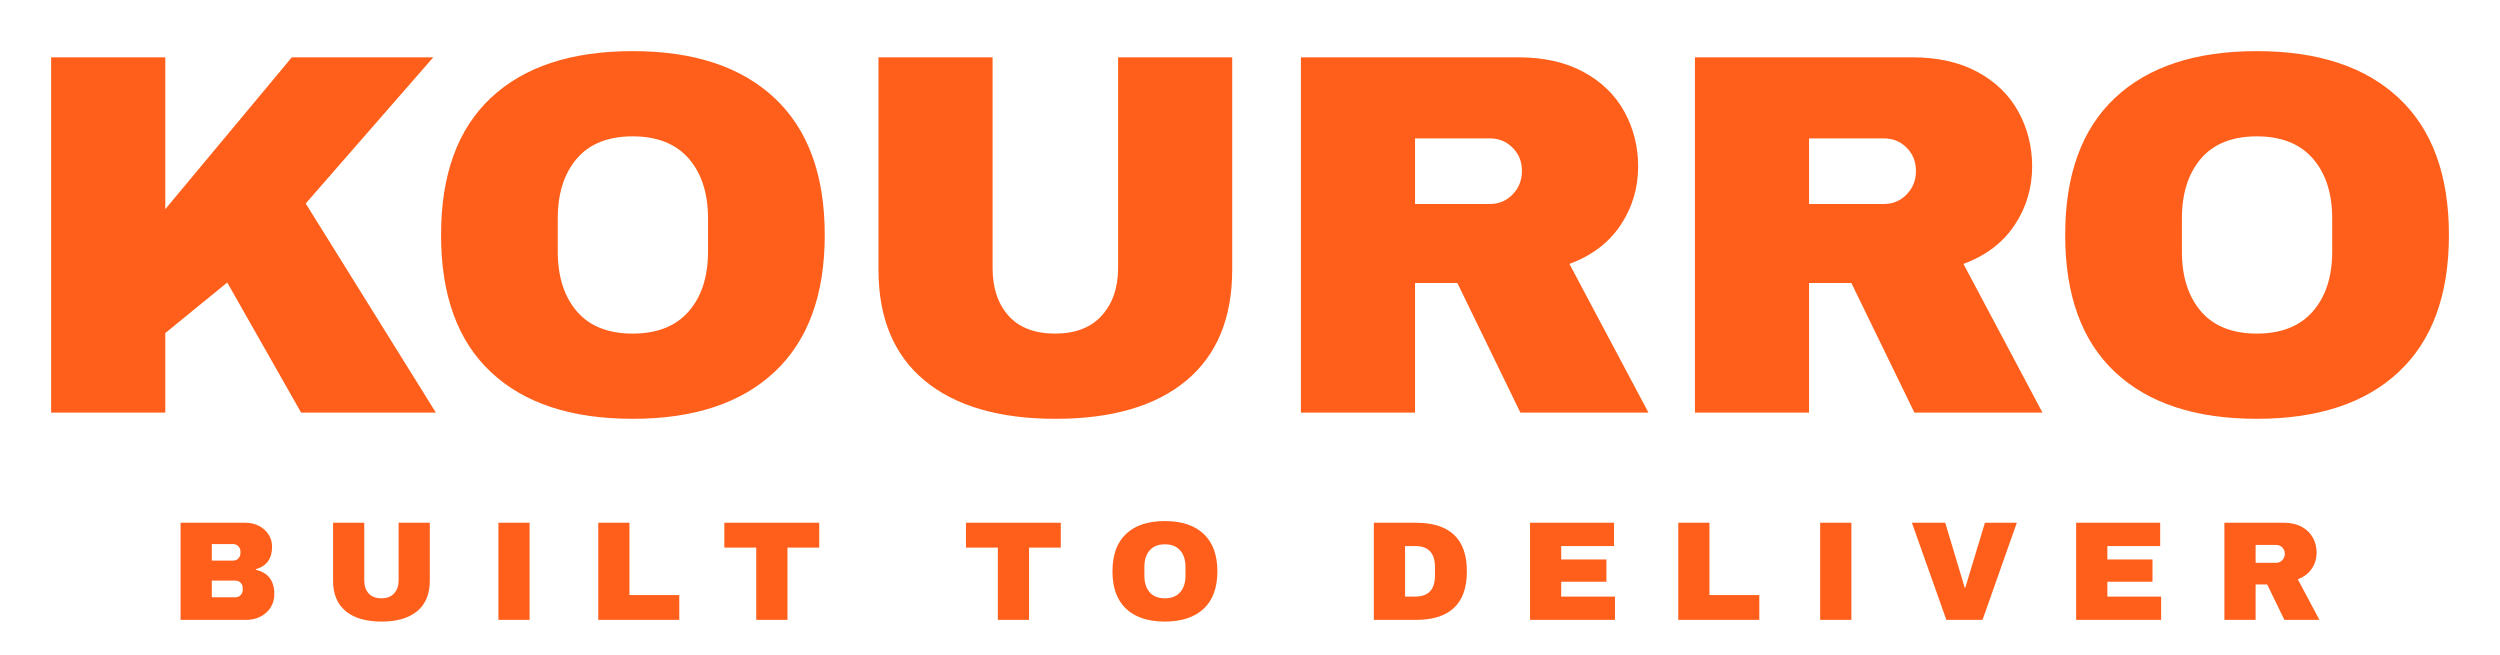
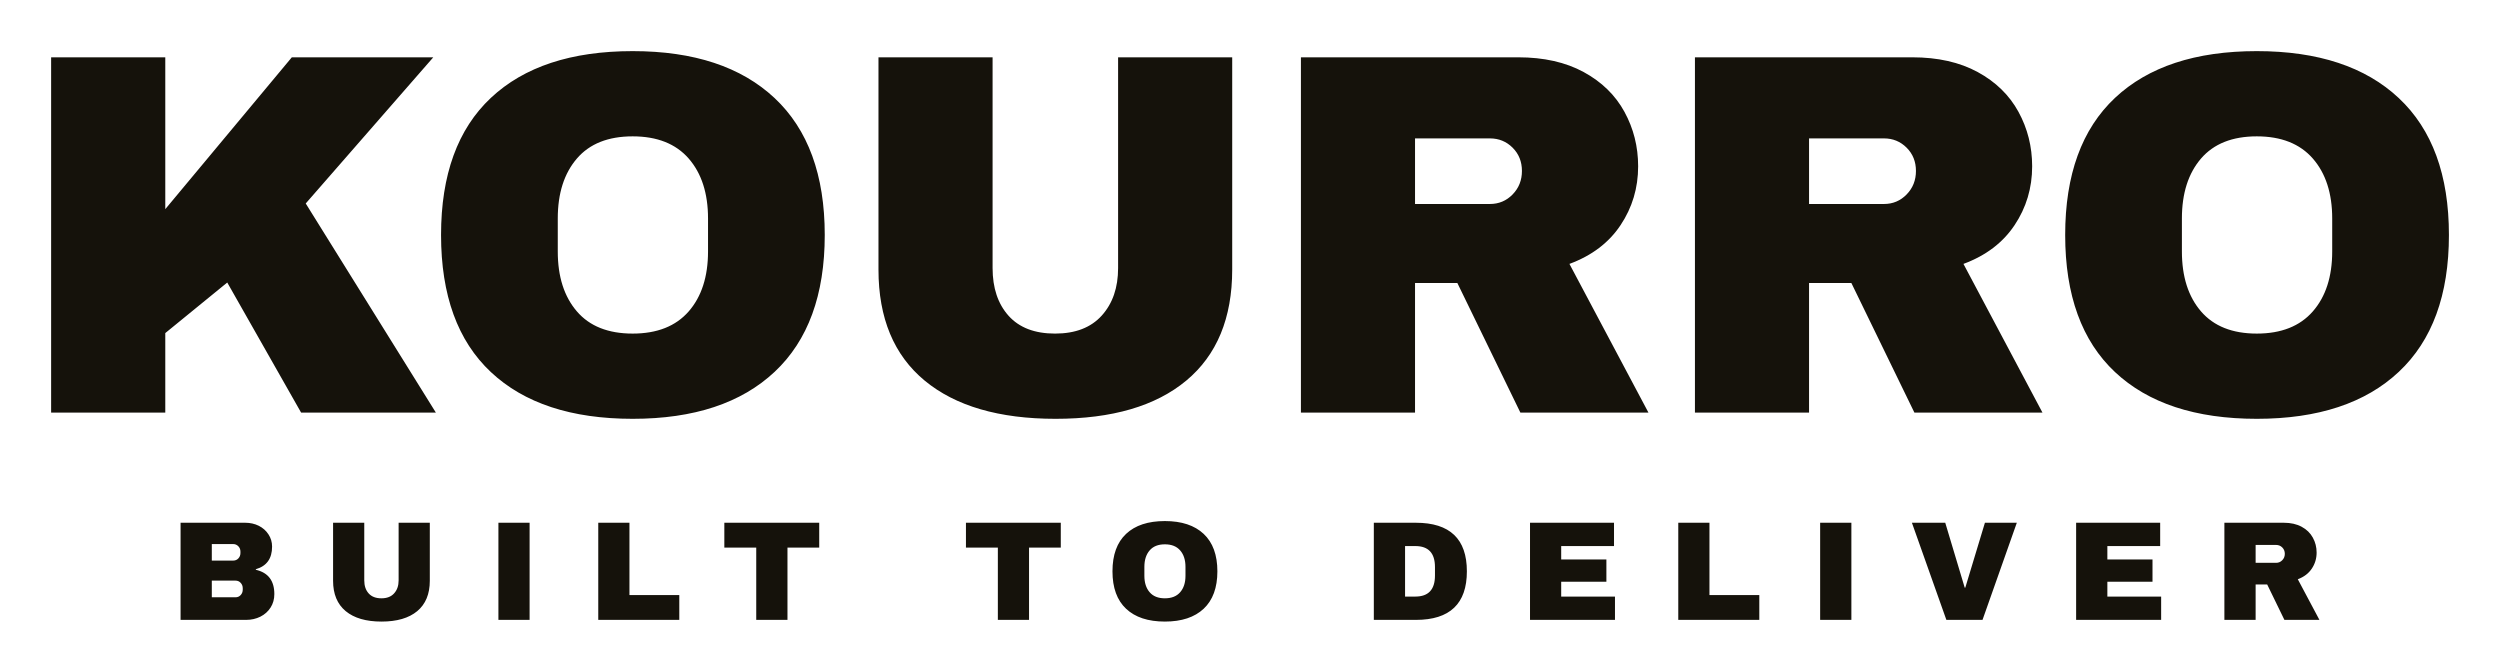
<svg xmlns="http://www.w3.org/2000/svg" viewBox="0 0 489 128" fill="none">
-   <g fill="#ff5f1a">
+   <g fill="#15120b">
    <path d="M29.80-39.80L54.55-69.50L82.22-69.50L57.27-40.91L82.73 0L56.37 0L41.92-25.45L29.80-15.56L29.80 0L7.47 0L7.47-69.50L29.80-69.50L29.80-39.80M121.22-70.71Q139.19-70.71 148.99-61.52Q158.79-52.32 158.79-34.75Q158.79-17.17 148.99-7.98Q139.19 1.21 121.22 1.21Q103.23 1.21 93.49-7.93Q83.74-17.07 83.74-34.75Q83.74-52.42 93.49-61.57Q103.23-70.71 121.22-70.71M121.22-54.04Q114.04-54.04 110.31-49.70Q106.57-45.35 106.57-37.98L106.57-31.52Q106.57-24.14 110.31-19.80Q114.04-15.46 121.22-15.46Q128.39-15.46 132.18-19.80Q135.96-24.14 135.96-31.52L135.96-37.98Q135.96-45.35 132.18-49.70Q128.39-54.04 121.22-54.04M238.49-27.98Q238.49-13.74 229.50-6.26Q220.51 1.21 203.94 1.21Q187.38 1.21 178.34-6.26Q169.30-13.74 169.30-27.98L169.30-69.50L191.62-69.50L191.62-28.28Q191.62-22.43 194.75-18.94Q197.88-15.46 203.84-15.46Q209.80-15.46 212.98-18.99Q216.17-22.53 216.17-28.28L216.17-69.50L238.49-69.50L238.49-27.98M317.89-48.18Q317.89-41.82 314.45-36.67Q311.02-31.52 304.45-29.09L319.91 0L294.86 0L282.53-25.35L274.25-25.35L274.25 0L251.93 0L251.93-69.50L294.45-69.50Q301.93-69.50 307.23-66.62Q312.53-63.74 315.21-58.84Q317.89-53.94 317.89-48.18M295.16-47.27Q295.16-50 293.34-51.82Q291.52-53.64 288.89-53.64L274.25-53.64L274.25-40.81L288.89-40.81Q291.52-40.81 293.34-42.68Q295.16-44.55 295.16-47.27M394.96-48.18Q394.96-41.82 391.52-36.67Q388.09-31.52 381.52-29.09L396.98 0L371.93 0L359.60-25.35L351.32-25.35L351.32 0L329 0L329-69.50L371.52-69.50Q379-69.50 384.30-66.62Q389.60-63.74 392.28-58.84Q394.96-53.94 394.96-48.18M372.23-47.27Q372.23-50 370.41-51.82Q368.59-53.64 365.97-53.64L351.32-53.64L351.32-40.81L365.97-40.81Q368.59-40.81 370.41-42.68Q372.23-44.55 372.23-47.27M438.90-70.71Q456.88-70.71 466.68-61.52Q476.48-52.32 476.48-34.75Q476.48-17.17 466.68-7.98Q456.88 1.21 438.90 1.21Q420.92 1.21 411.17-7.93Q401.42-17.07 401.42-34.75Q401.42-52.42 411.17-61.57Q420.92-70.71 438.90-70.71M438.90-54.04Q431.73-54.04 427.99-49.70Q424.25-45.35 424.25-37.98L424.25-31.52Q424.25-24.14 427.99-19.80Q431.73-15.46 438.90-15.46Q446.07-15.46 449.86-19.80Q453.65-24.14 453.65-31.52L453.65-37.98Q453.65-45.35 449.86-49.70Q446.07-54.04 438.90-54.04" transform="translate(2.53 80.71)" />
    <path d="M14.69-19Q16.13-19 17.33-18.41Q18.53-17.81 19.23-16.73Q19.94-15.66 19.94-14.33Q19.94-10.83 16.76-9.91L16.76-9.80Q20.38-8.97 20.38-5.05Q20.38-3.56 19.65-2.42Q18.92-1.27 17.65-0.63Q16.38 0 14.86 0L2.04 0L2.04-19L14.69-19M8.15-14.83L8.15-11.60L12.34-11.60Q12.95-11.60 13.35-12.03Q13.75-12.46 13.75-13.09L13.75-13.37Q13.75-13.97 13.34-14.40Q12.92-14.83 12.34-14.83L8.15-14.83M8.15-7.68L8.15-4.42L12.79-4.42Q13.39-4.42 13.79-4.85Q14.20-5.28 14.20-5.91L14.20-6.19Q14.20-6.82 13.79-7.25Q13.39-7.68 12.79-7.68L8.15-7.68M50.79-7.65Q50.79-3.76 48.33-1.71Q45.87 0.33 41.34 0.33Q36.81 0.33 34.34-1.71Q31.87-3.76 31.87-7.65L31.87-19L37.97-19L37.97-7.73Q37.97-6.13 38.83-5.18Q39.69-4.22 41.32-4.22Q42.95-4.22 43.81-5.19Q44.69-6.16 44.69-7.73L44.69-19L50.79-19L50.79-7.65M70.31 0L64.21 0L64.21-19L70.31-19L70.31 0M83.74 0L83.74-19L89.84-19L89.84-4.86L99.59-4.86L99.59 0L83.74 0M126.96-14.14L120.75-14.14L120.75 0L114.64 0L114.64-14.14L108.40-14.14L108.40-19L126.96-19L126.96-14.14M174.21-14.14L168-14.14L168 0L161.90 0L161.90-14.14L155.66-14.14L155.66-19L174.21-19L174.21-14.14M194.57-19.33Q199.48-19.33 202.16-16.82Q204.84-14.30 204.84-9.50Q204.84-4.70 202.16-2.18Q199.48 0.33 194.57 0.33Q189.65 0.33 186.99-2.17Q184.32-4.67 184.32-9.50Q184.32-14.33 186.99-16.83Q189.65-19.33 194.57-19.33M194.57-14.78Q192.61-14.78 191.59-13.59Q190.56-12.40 190.56-10.38L190.56-8.62Q190.56-6.60 191.59-5.41Q192.61-4.22 194.57-4.22Q196.53-4.22 197.56-5.41Q198.60-6.60 198.60-8.62L198.60-10.38Q198.60-12.40 197.56-13.59Q196.53-14.78 194.57-14.78M243.67-19Q253.64-19 253.64-9.50Q253.64 0 243.67 0L235.44 0L235.44-19L243.67-19M241.55-14.44L241.55-4.56L243.56-4.56Q247.40-4.56 247.40-8.67L247.40-10.33Q247.40-14.44 243.56-14.44L241.55-14.44M265.99 0L265.99-19L282.42-19L282.42-14.44L272.09-14.44L272.09-11.82L280.93-11.82L280.93-7.46L272.09-7.46L272.09-4.56L282.61-4.56L282.61 0L265.99 0M294.99 0L294.99-19L301.09-19L301.09-4.86L310.84-4.86L310.84 0L294.99 0M328.85 0L322.74 0L322.74-19L328.85-19L328.85 0M354.50 0L347.43 0L340.69-19L347.21-19L351.02-6.30L351.13-6.30L354.97-19L361.21-19L354.50 0M372.81 0L372.81-19L389.25-19L389.25-14.44L378.92-14.44L378.92-11.82L387.75-11.82L387.75-7.46L378.92-7.46L378.92-4.56L389.44-4.56L389.44 0L372.81 0M419.85-13.17Q419.85-11.43 418.91-10.03Q417.97-8.62 416.17-7.95L420.40 0L413.55 0L410.18-6.93L407.92-6.93L407.92 0L401.81 0L401.81-19L413.44-19Q415.48-19 416.93-18.21Q418.38-17.43 419.11-16.09Q419.85-14.75 419.85-13.17M413.63-12.92Q413.63-13.67 413.13-14.17Q412.64-14.66 411.92-14.66L407.92-14.66L407.92-11.16L411.92-11.16Q412.64-11.16 413.13-11.67Q413.63-12.18 413.63-12.92" transform="translate(33.28 121.25)" />
  </g>
</svg>
